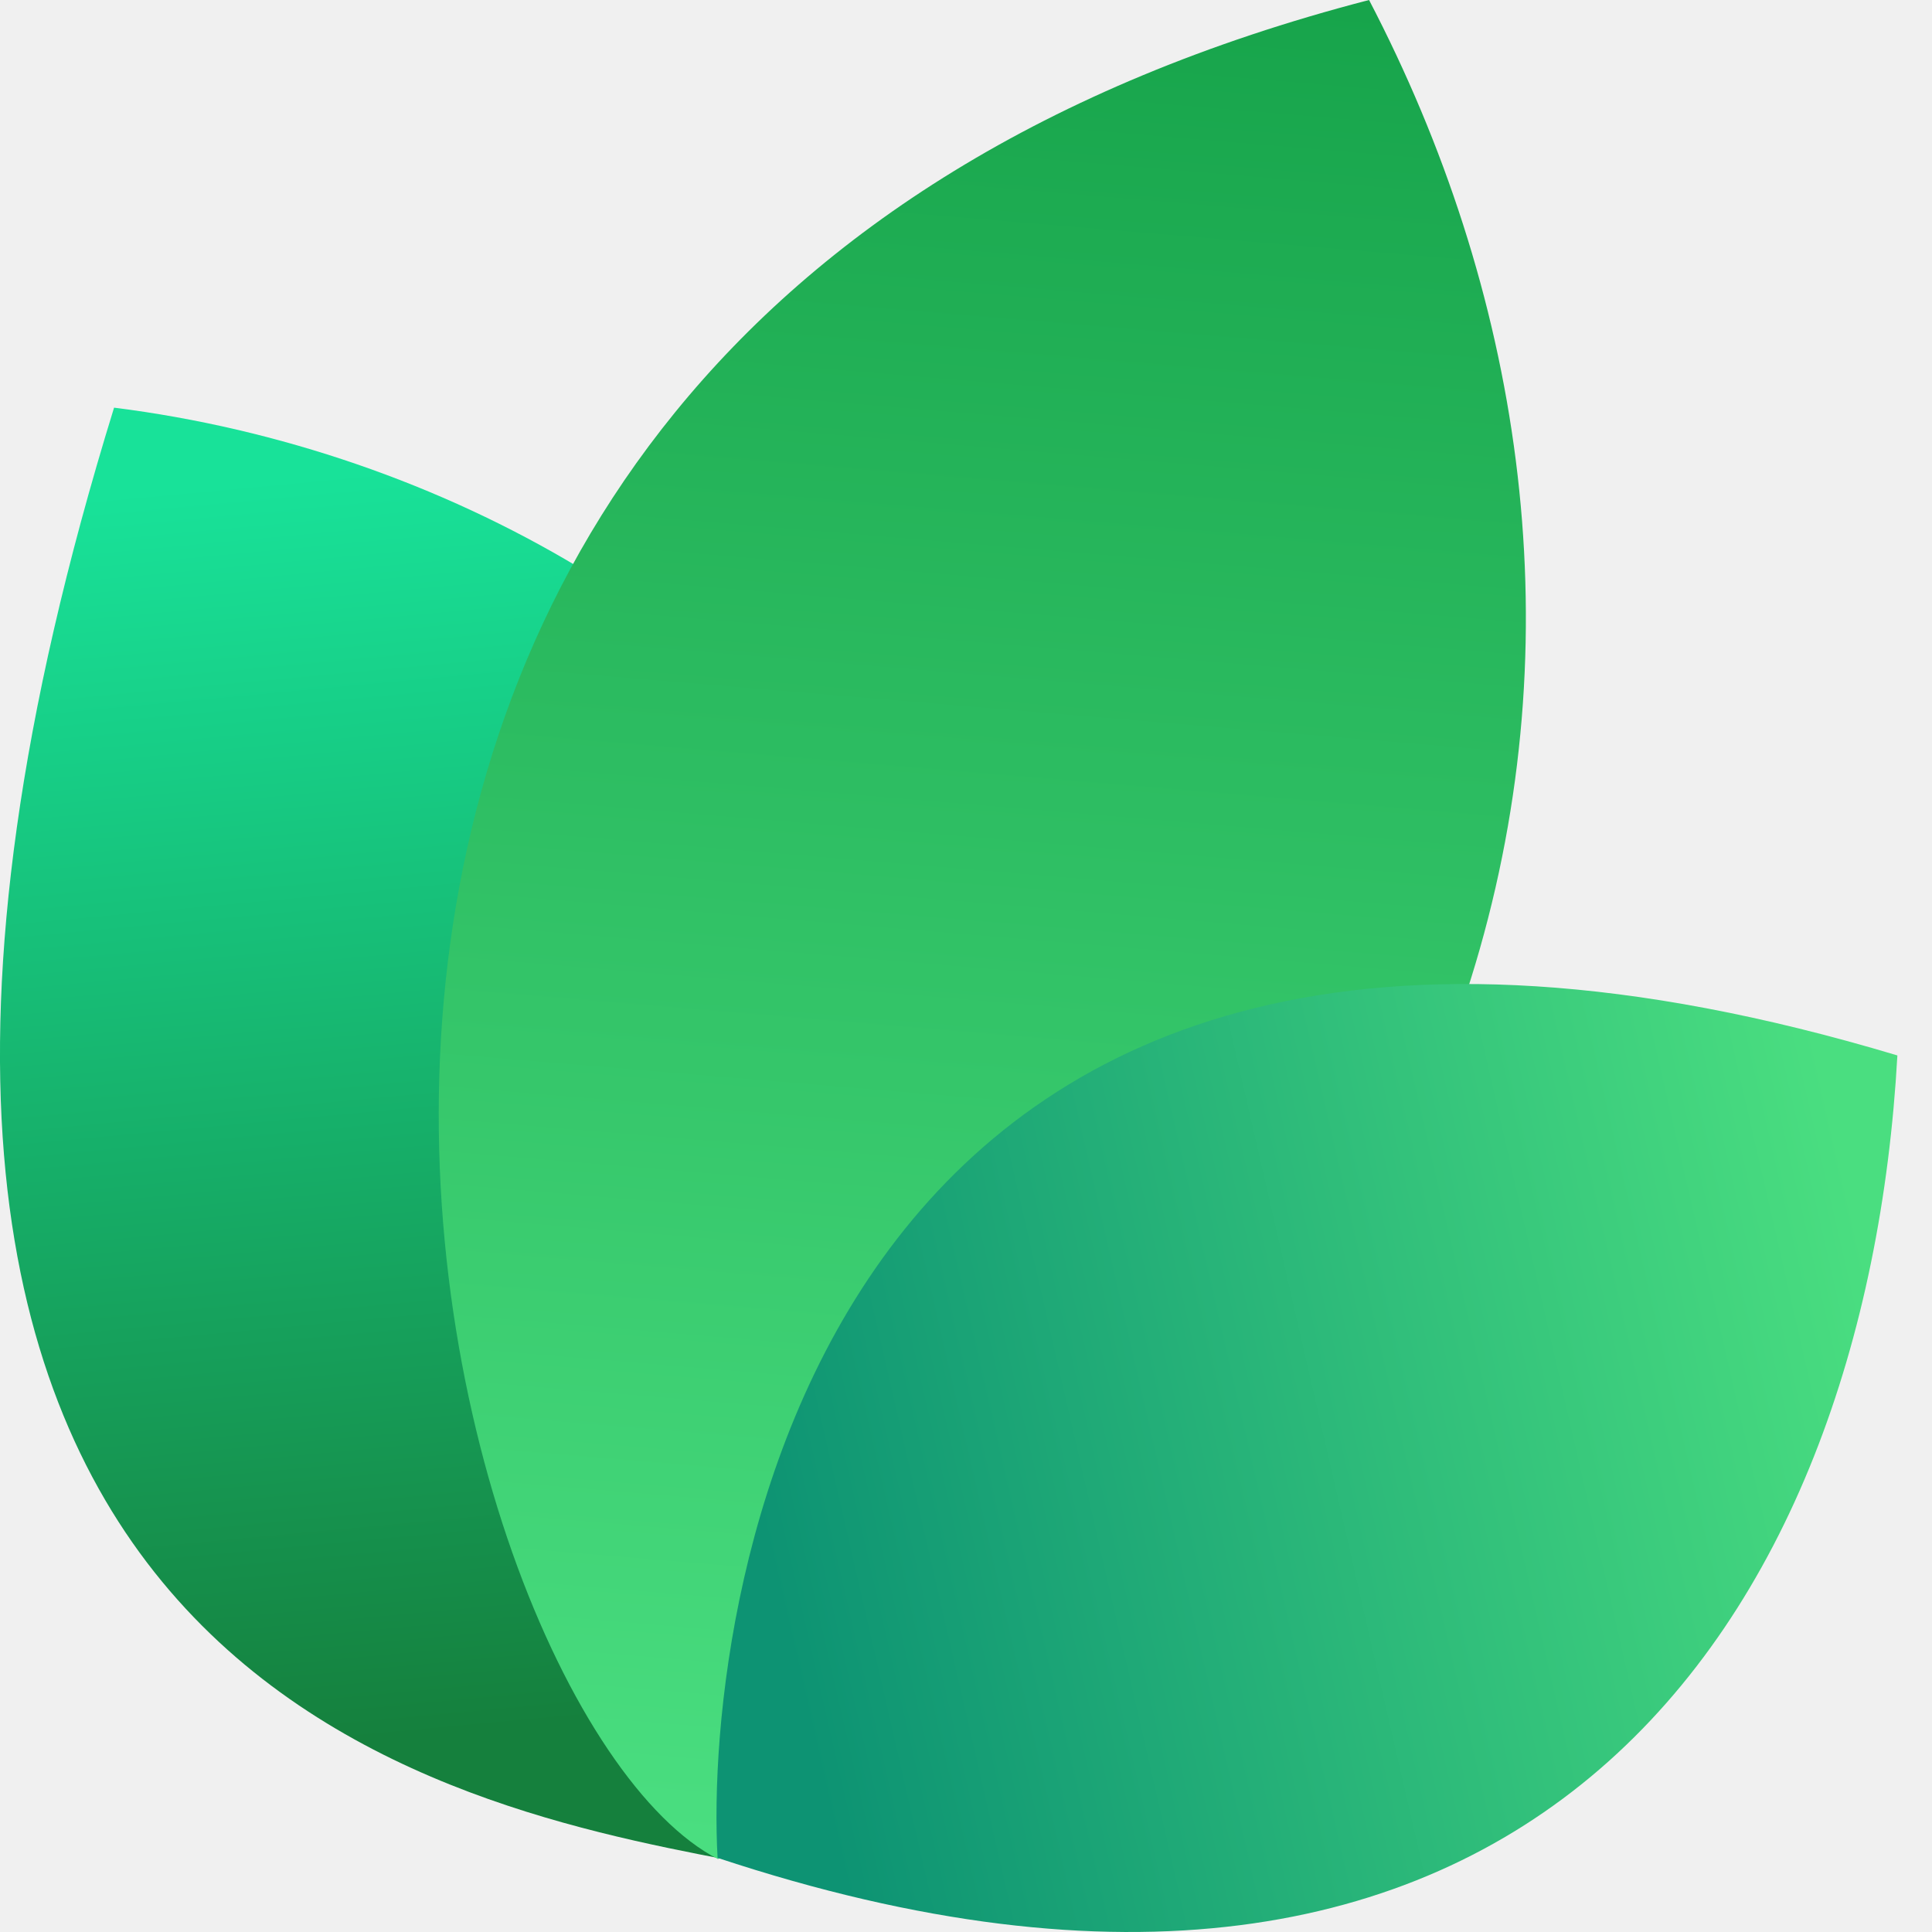
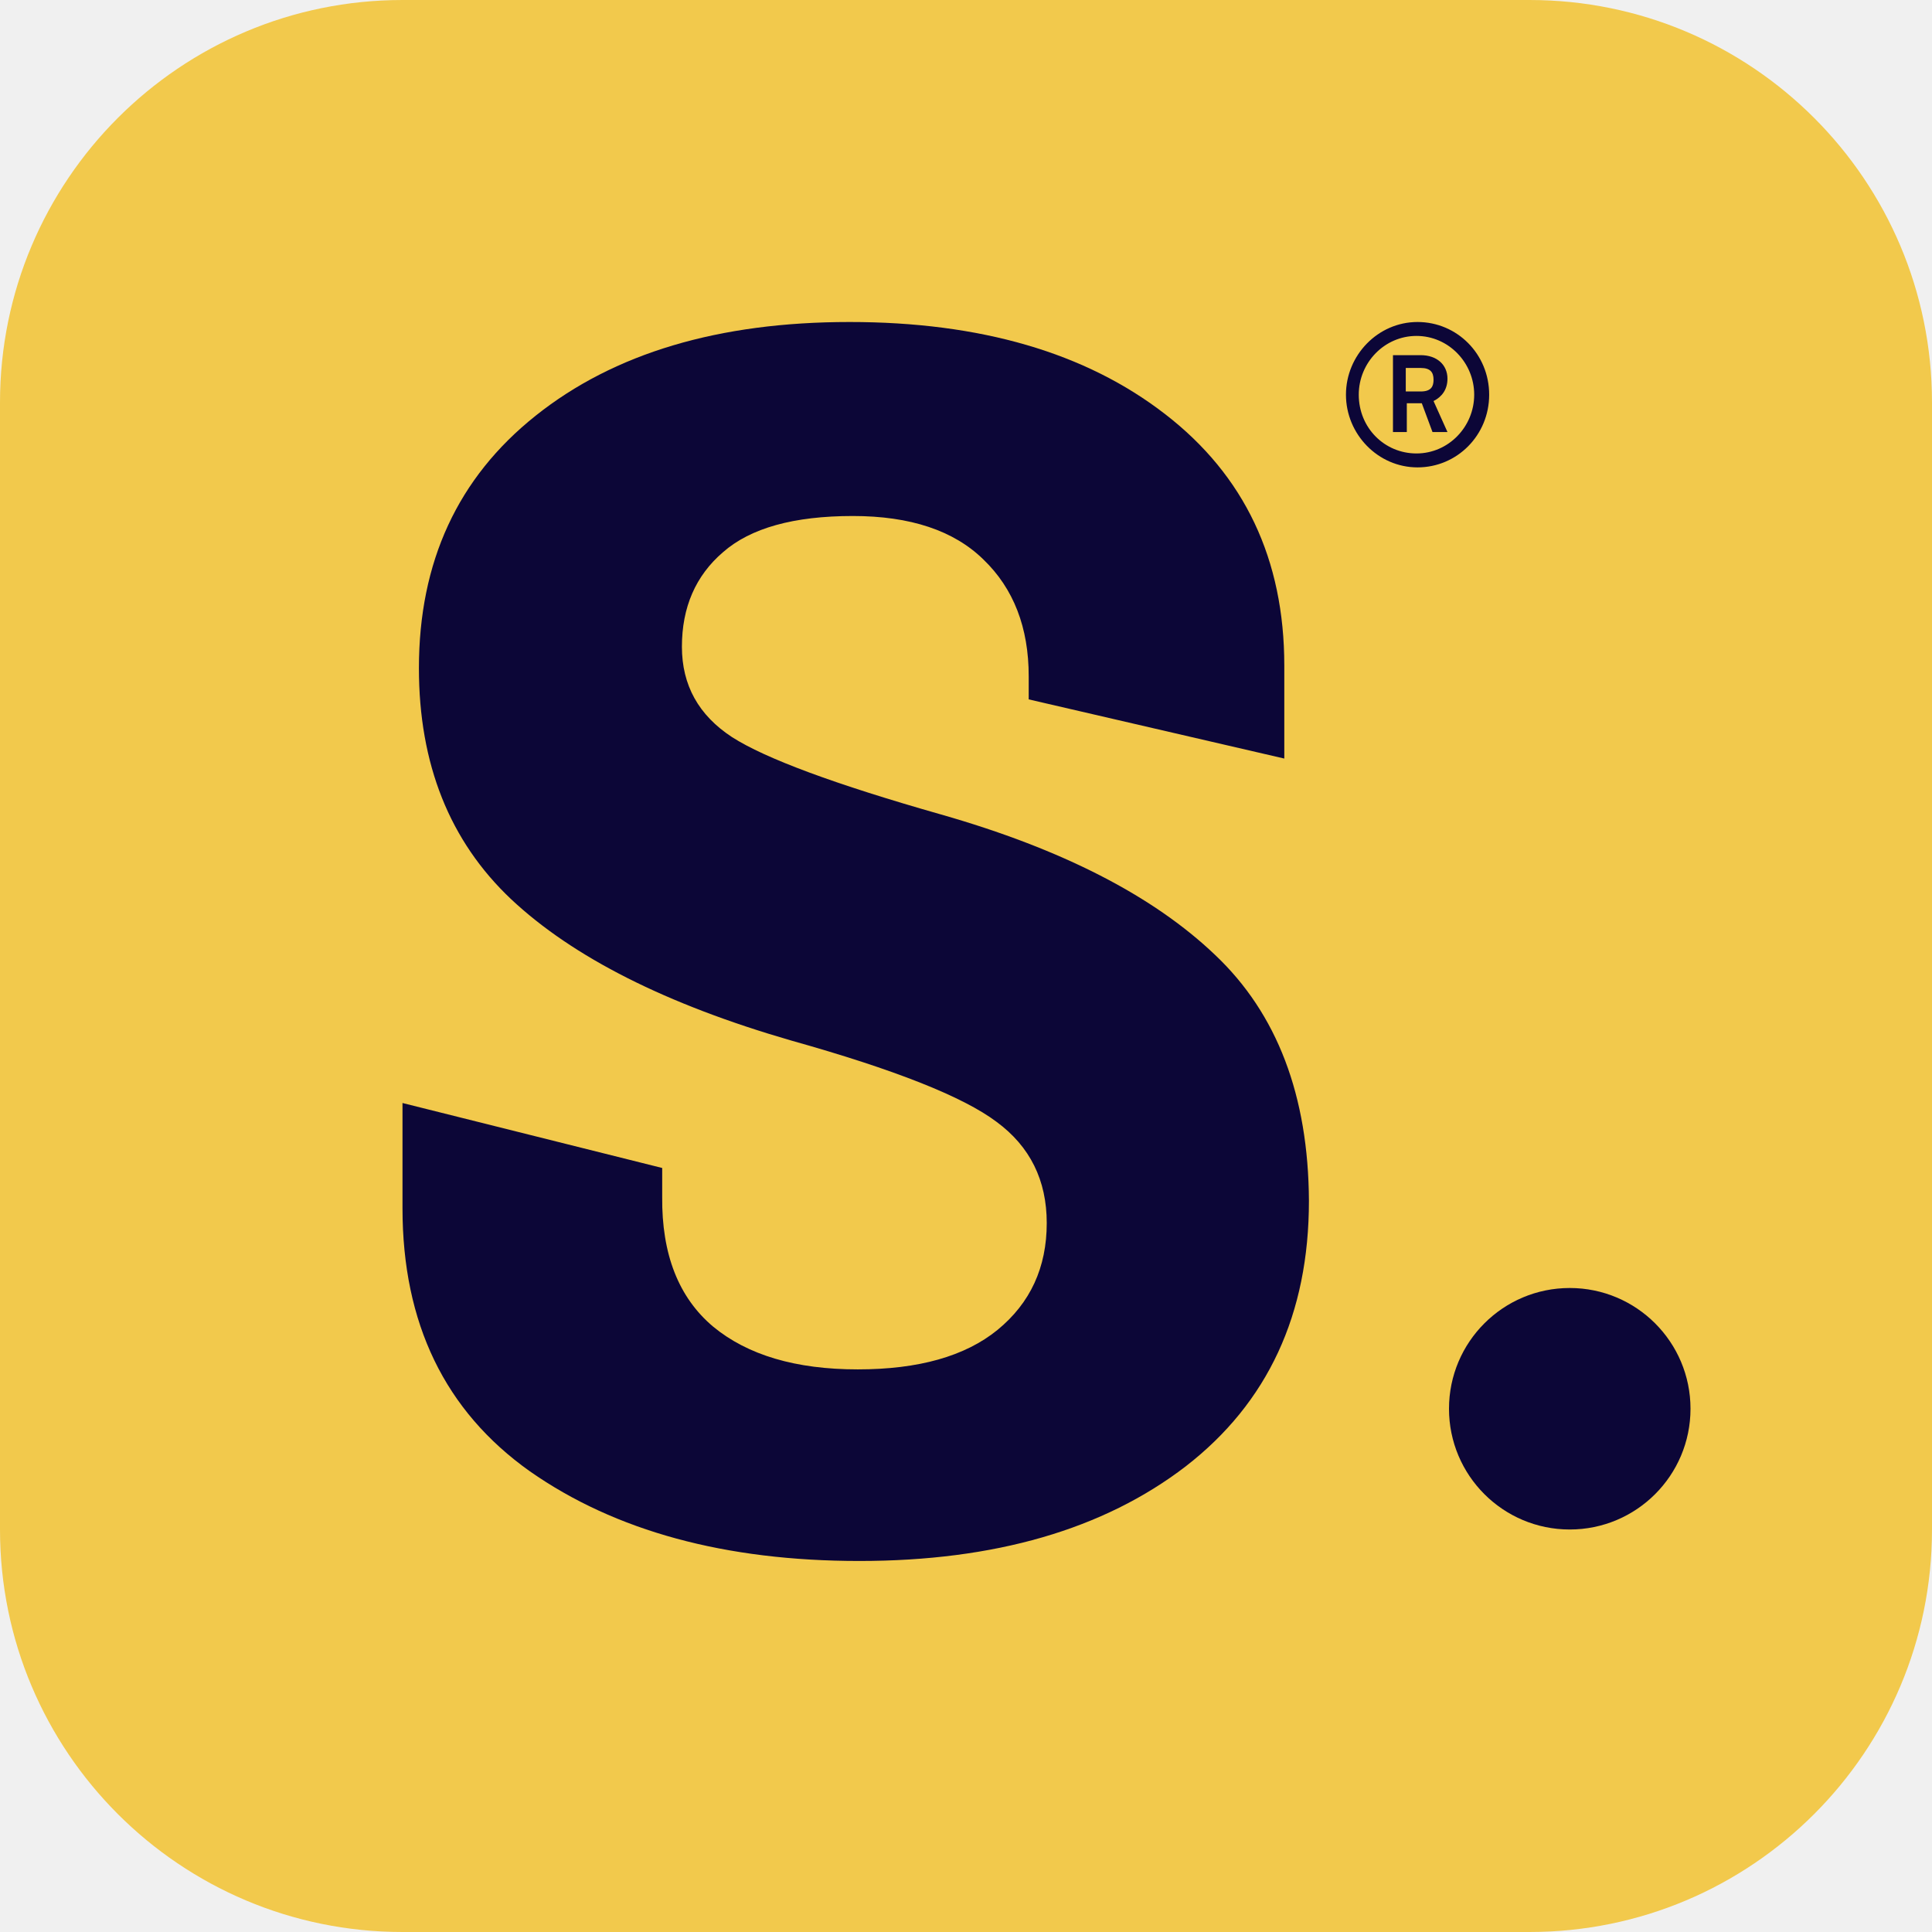
<svg xmlns="http://www.w3.org/2000/svg" width="24" height="24" viewBox="0 0 24 24" fill="none">
-   <path d="M9.061 23.108C5.268 22.377 -3.391 20.627 1.417 5.064C9.634 6.099 16.973 14.064 9.061 23.108Z" fill="url(#paint0_linear_17557_2021)" />
-   <path d="M8.919 23.094C5.276 21.222 0.784 4.209 17.007 0C20.757 7.193 19.621 16.545 8.919 23.094Z" fill="url(#paint1_linear_17557_2021)" />
-   <path d="M8.914 23.079C8.735 19.882 10.159 9.085 23.57 13.111C23.181 20.123 18.984 26.418 8.914 23.079Z" fill="url(#paint2_linear_17557_2021)" />
+   <g clip-path="url(#clip0_2002_4135)">
+     <rect width="24" height="24" rx="5" fill="#F2C94C" />
+     <circle cx="19.5" cy="17.5" r="1.5" fill="#0C0637" />
+     <path d="M5 15.009V13.702L8.226 14.509V14.866C8.219 15.581 8.43 16.119 8.859 16.48C9.288 16.834 9.886 17.011 10.655 17.011C11.411 17.011 11.989 16.848 12.391 16.521C12.799 16.187 13.003 15.745 13.003 15.193C13.003 14.662 12.796 14.243 12.381 13.937C11.966 13.624 11.115 13.287 9.829 12.926C8.277 12.477 7.117 11.891 6.348 11.169C5.585 10.448 5.204 9.491 5.204 8.3C5.204 6.979 5.687 5.934 6.654 5.164C7.627 4.388 8.927 4 10.553 4C12.18 4 13.487 4.381 14.473 5.144C15.46 5.906 15.954 6.948 15.954 8.269V9.423L12.779 8.688V8.402C12.779 7.796 12.592 7.312 12.217 6.951C11.85 6.591 11.309 6.41 10.594 6.41C9.859 6.41 9.322 6.56 8.981 6.86C8.641 7.152 8.471 7.544 8.471 8.034C8.471 8.511 8.678 8.885 9.094 9.157C9.509 9.423 10.373 9.743 11.687 10.117C13.191 10.546 14.327 11.129 15.096 11.864C15.865 12.592 16.253 13.61 16.26 14.917C16.26 16.327 15.749 17.426 14.729 18.216C13.708 18.999 12.357 19.391 10.676 19.391C9.009 19.391 7.644 19.02 6.582 18.277C5.527 17.528 5 16.439 5 15.009Z" fill="#0C0637" />
+     <path d="M17.981 4.704C17.981 4.531 17.848 4.412 17.649 4.412H17.304V5.367H17.476V5.009H17.662L17.795 5.367H17.981L17.808 4.982C17.914 4.929 17.981 4.836 17.981 4.704ZM17.649 4.863H17.463V4.571H17.649C17.768 4.571 17.808 4.624 17.808 4.717C17.808 4.797 17.782 4.863 17.649 4.863Z" fill="#0C0637" />
+     <path d="M18.499 4.903C18.499 4.398 18.1 4 17.609 4C17.118 4 16.72 4.412 16.72 4.903C16.72 5.394 17.118 5.806 17.609 5.806C18.1 5.806 18.499 5.407 18.499 4.903ZM16.879 4.903C16.879 4.505 17.198 4.173 17.596 4.173C17.994 4.173 18.313 4.505 18.313 4.903C18.313 5.301 17.994 5.633 17.596 5.633C17.198 5.633 16.879 5.314 16.879 4.903Z" fill="#0C0637" />
+   </g>
  <defs>
-     <linearGradient id="paint0_linear_17557_2021" x1="3.776" y1="5.916" x2="5.232" y2="21.559" gradientUnits="userSpaceOnUse">
-       <stop stop-color="#18E299" />
-       <stop offset="1" stop-color="#15803D" />
-     </linearGradient>
-     <linearGradient id="paint1_linear_17557_2021" x1="12.171" y1="-0.718" x2="10.19" y2="22.983" gradientUnits="userSpaceOnUse">
-       <stop stop-color="#16A34A" />
-       <stop offset="1" stop-color="#4ADE80" />
-     </linearGradient>
-     <linearGradient id="paint2_linear_17557_2021" x1="23.133" y1="15.353" x2="9.338" y2="18.52" gradientUnits="userSpaceOnUse">
-       <stop stop-color="#4ADE80" />
-       <stop offset="1" stop-color="#0D9373" />
-     </linearGradient>
+     <clipPath id="clip0_2002_4135">
+       <rect width="24" height="24" fill="white" />
+     </clipPath>
  </defs>
</svg>
